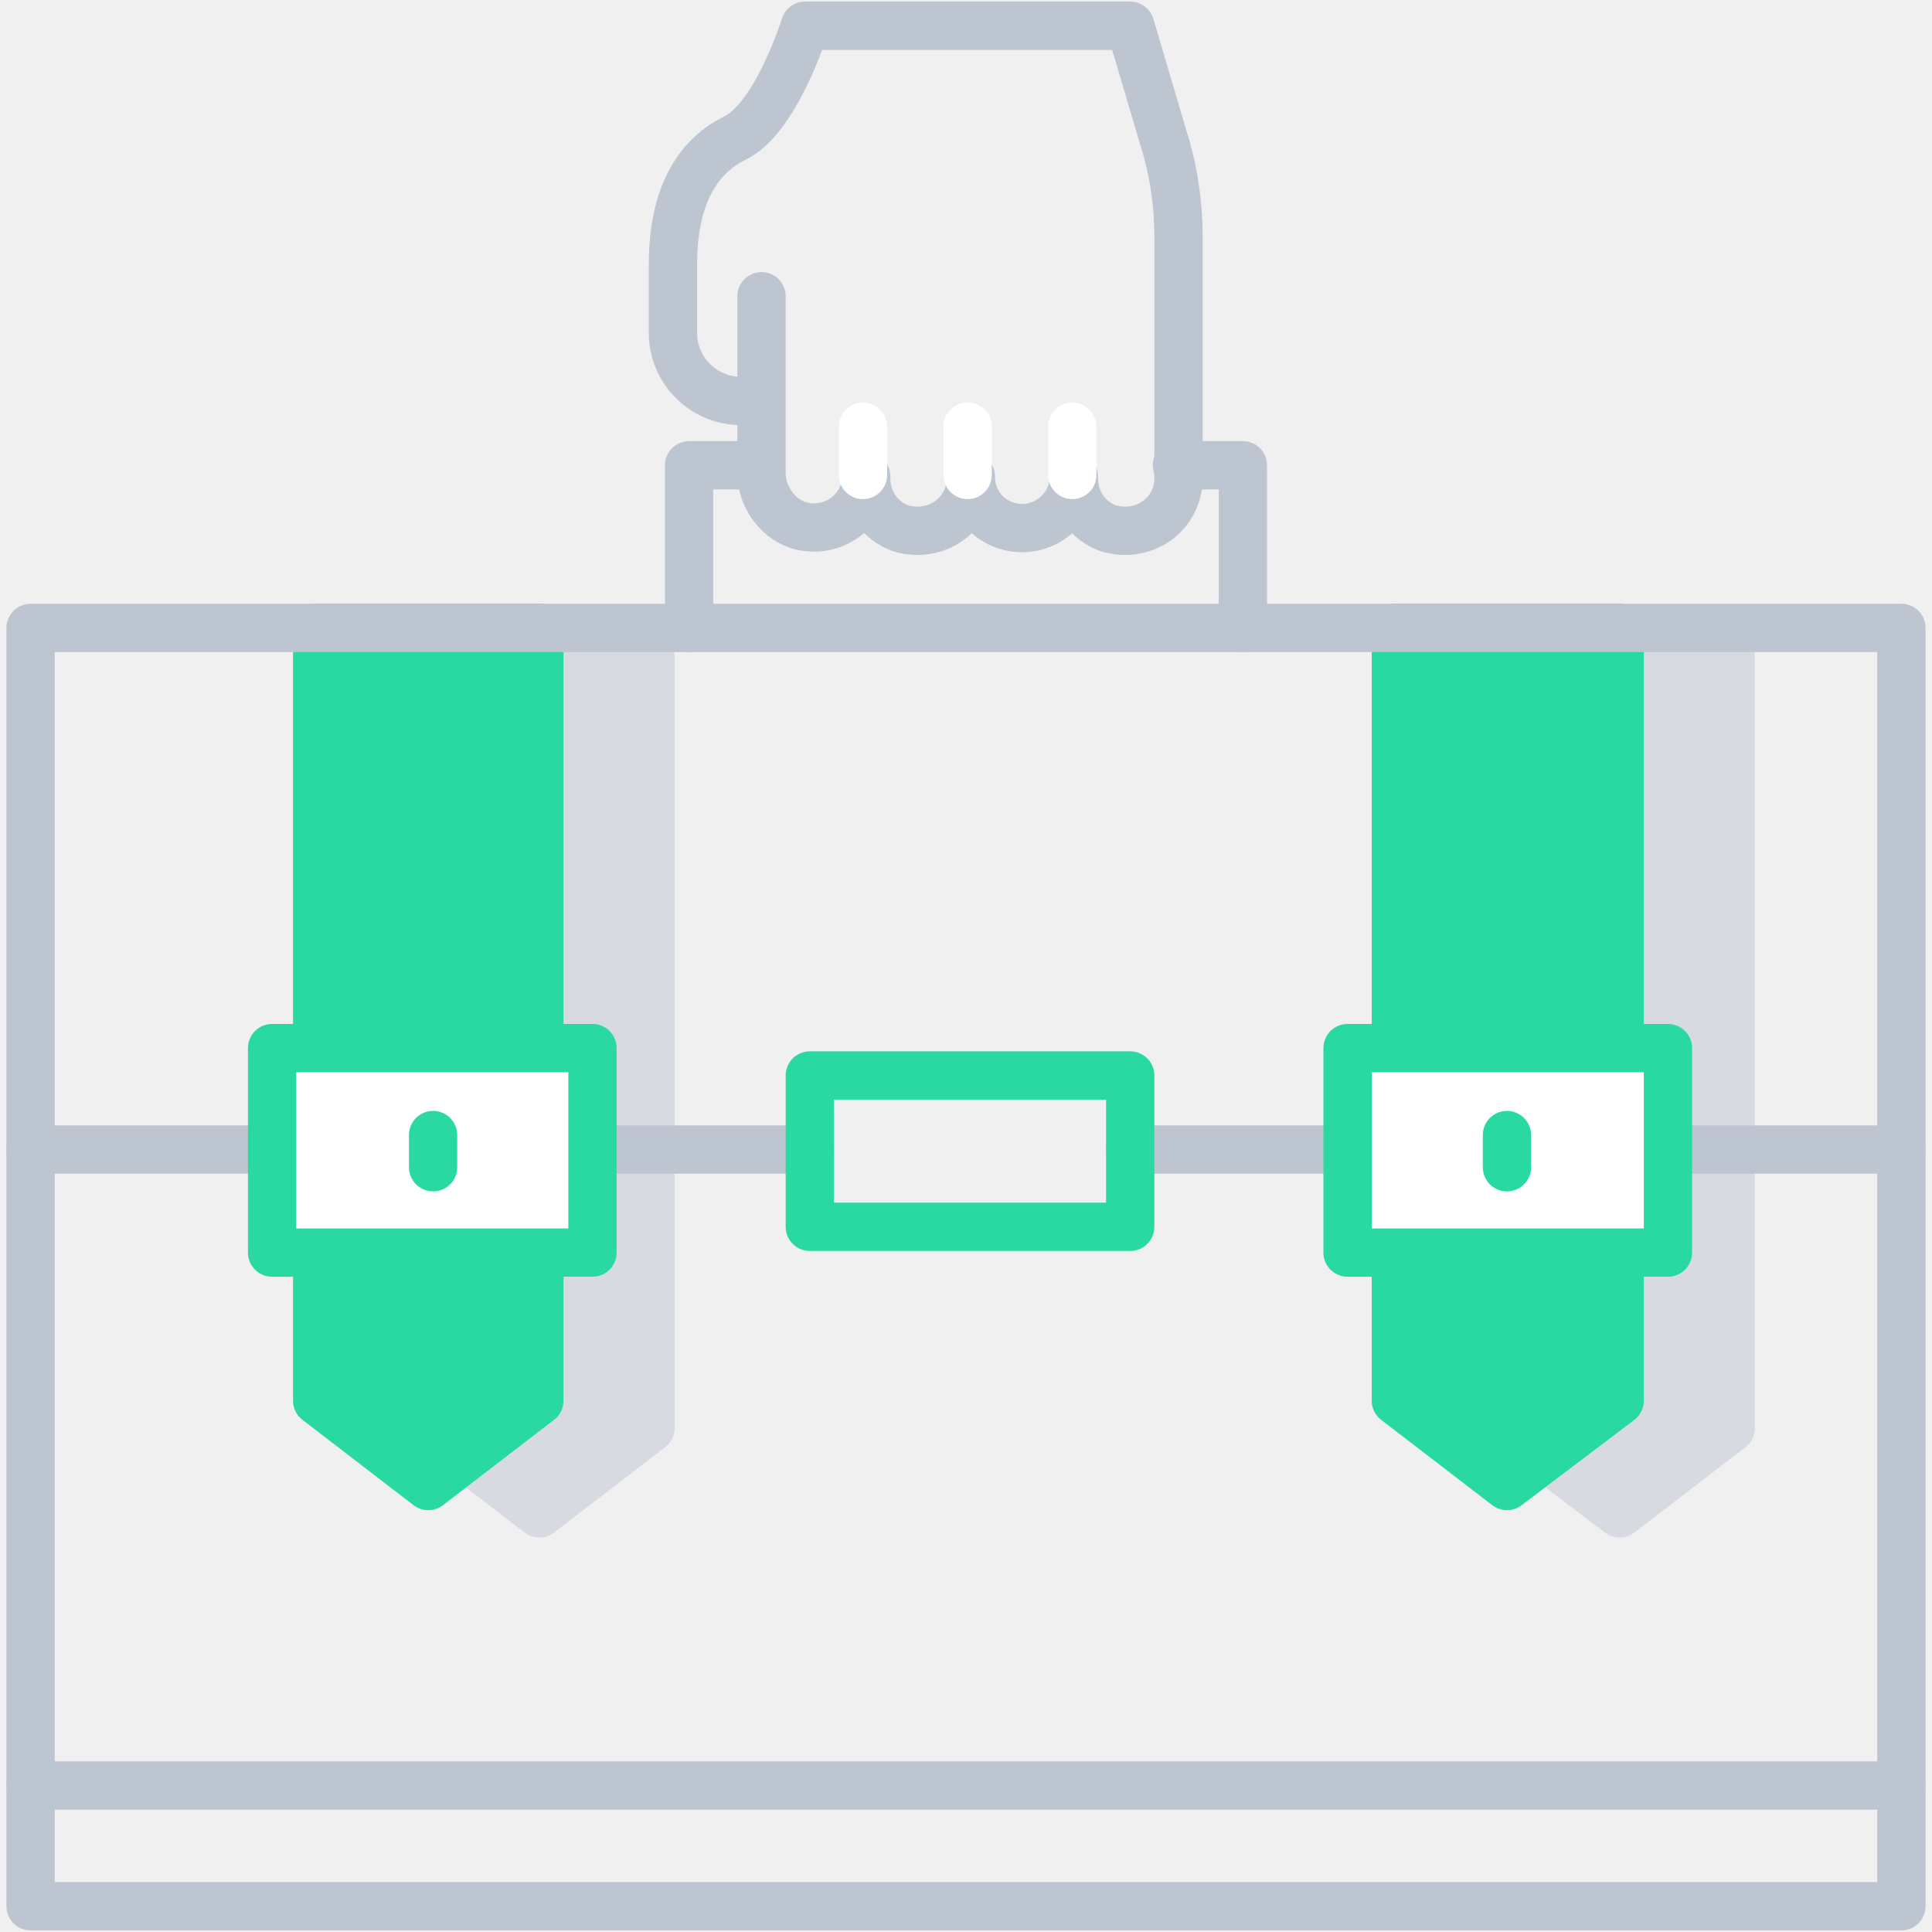
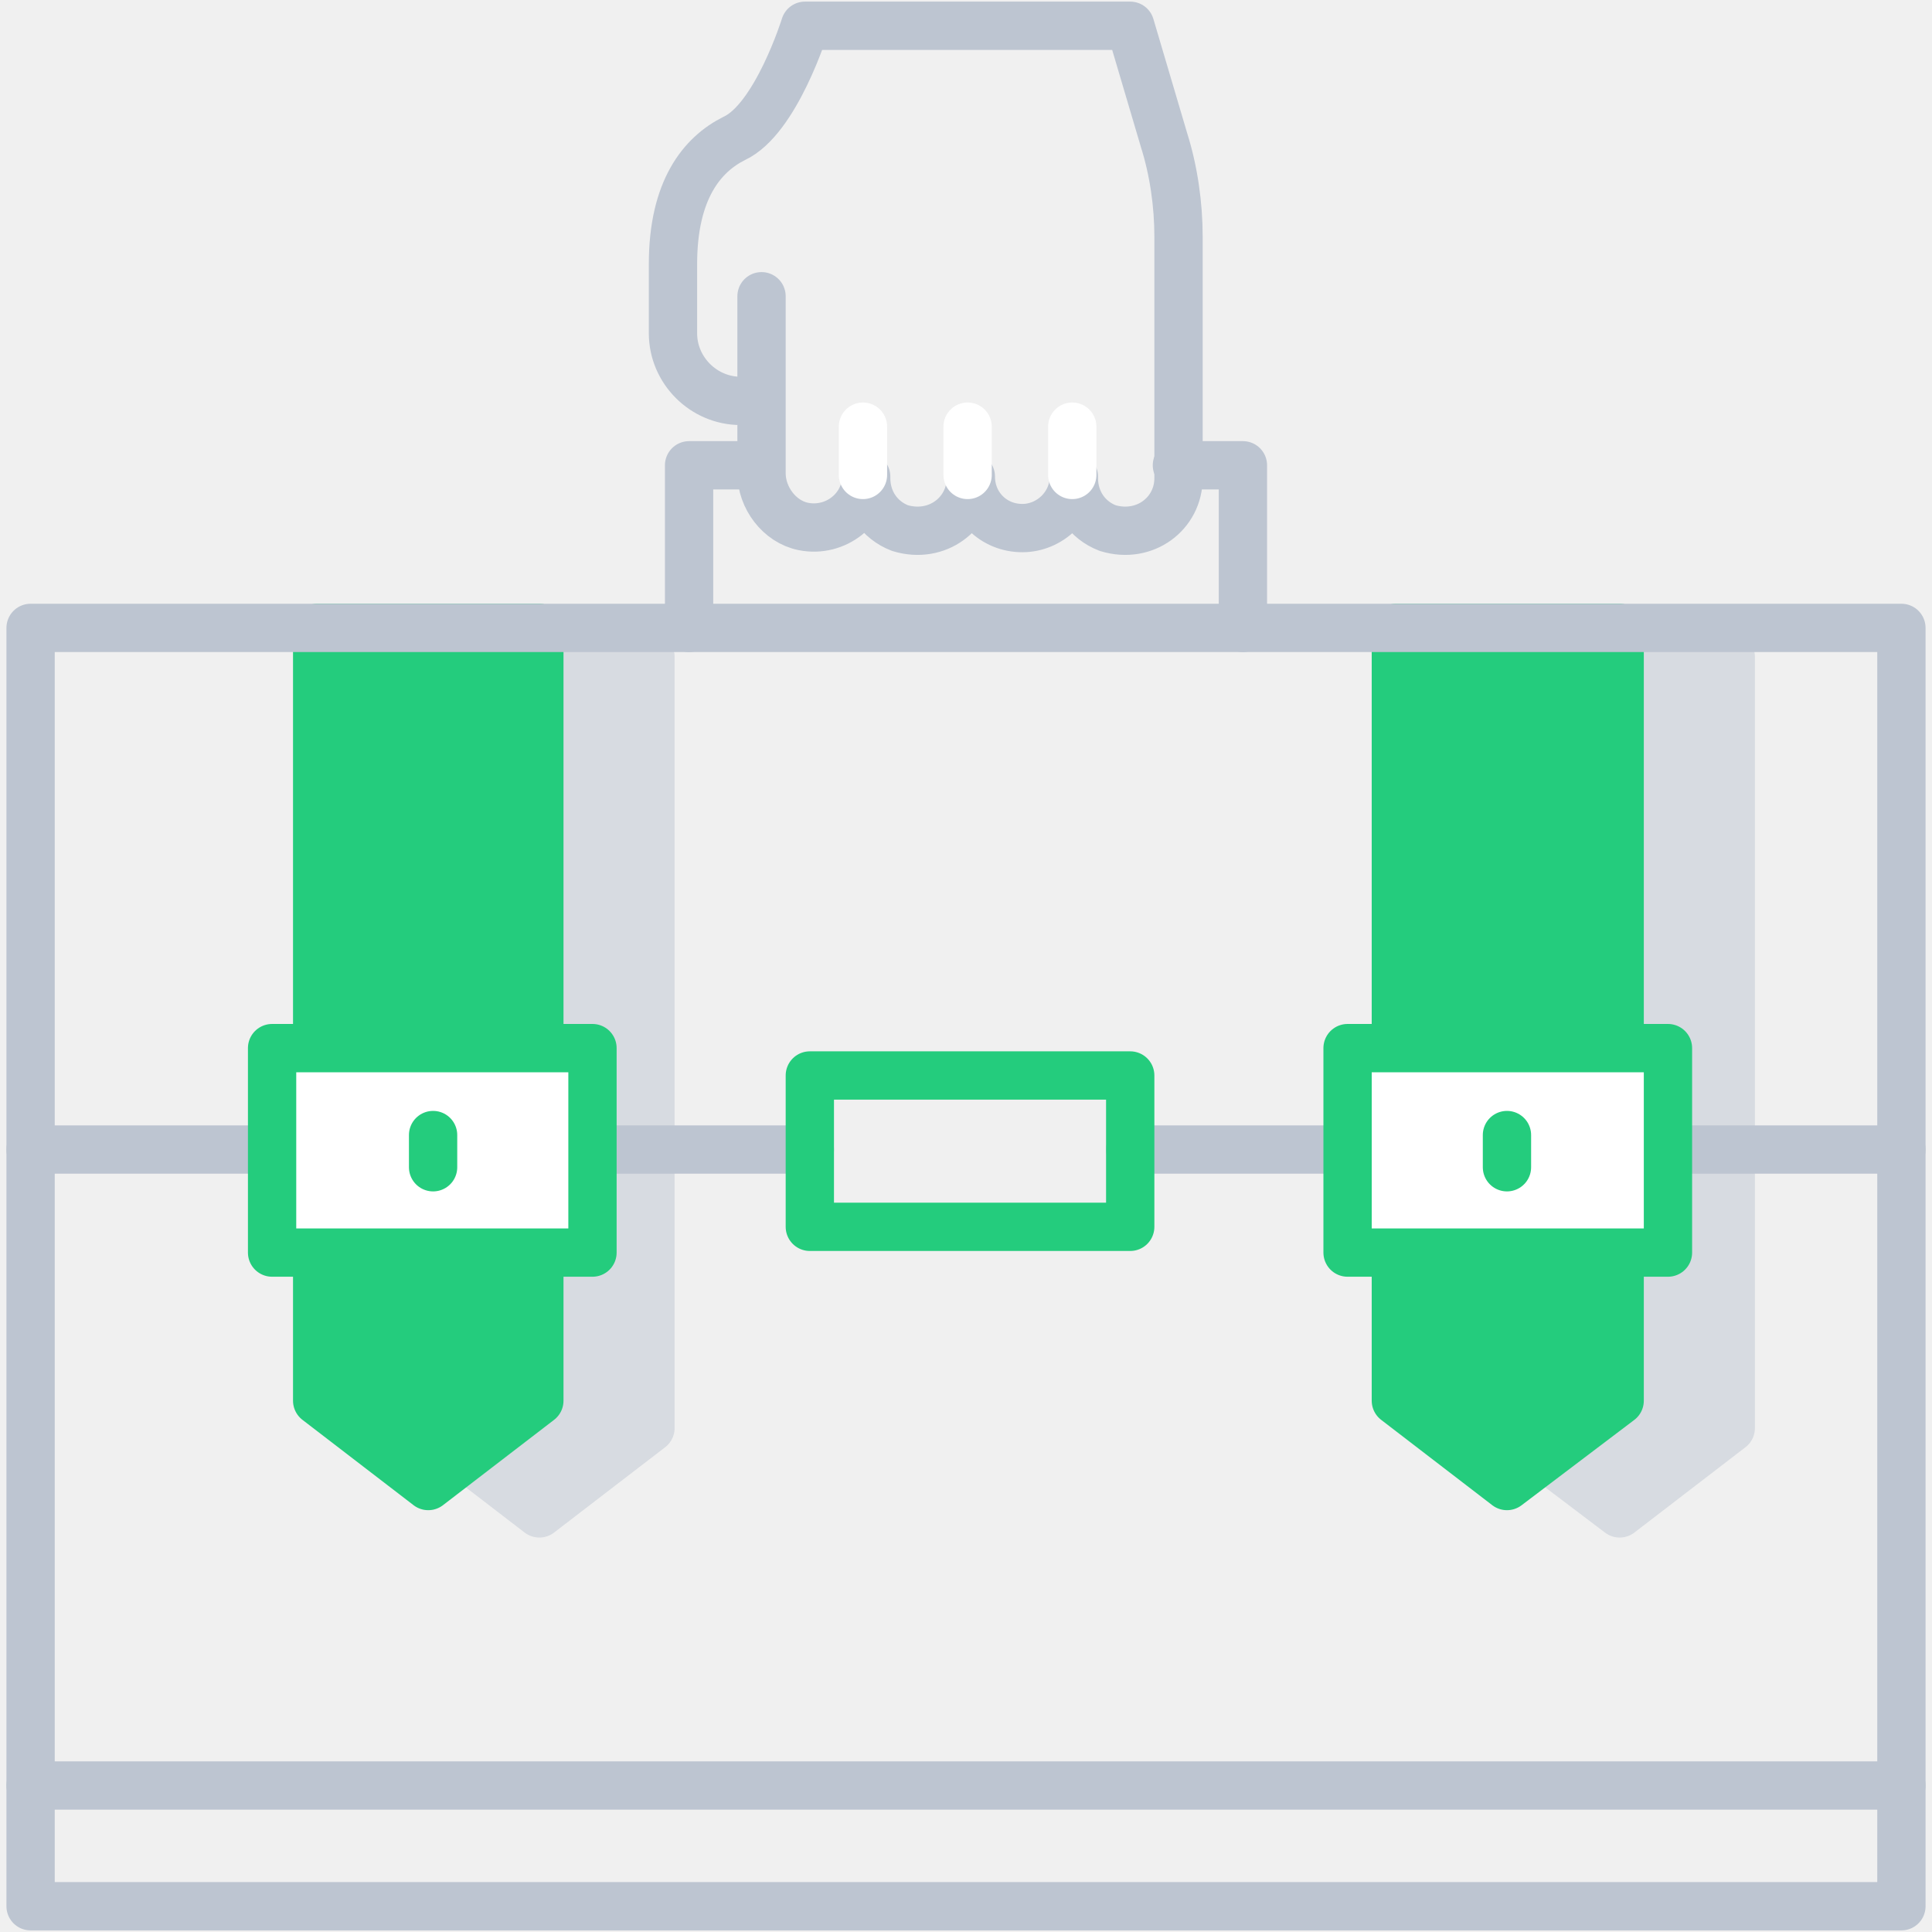
<svg xmlns="http://www.w3.org/2000/svg" x="0px" y="0px" viewBox="0 0 120 120" style="enable-background:new 0 0 120 120;" xml:space="preserve">
  <style type="text/css">
	.icon-19-0{fill:#BDC5D1;stroke:#BDC5D1;}
- 	.icon-19-1{fill:#2ad9a2;stroke:#2ad9a2;}
+ 	.icon-19-1{fill:#24cc7d;stroke:#24cc7d;}
	.icon-19-2{fill:none;stroke:#BDC5D1;}
- 	.icon-19-3{fill:none;stroke:#2ad9a2;}
+ 	.icon-19-3{fill:none;stroke:#24cc7d;}
	.icon-19-4{fill:none;stroke:#FFFFFF;}
- 	.icon-19-5{fill:#FFFFFF;stroke:#2ad9a2;}
+ 	.icon-19-5{fill:#FFFFFF;stroke:#24cc7d;}
</style>
  <g>
    <polygon class="icon-19-0 fill-gray-400 stroke-gray-400" opacity=".5" stroke-width="3" stroke-linecap="round" stroke-linejoin="round" stroke-miterlimit="10" points="93.6,40.8 93.6,79.6 93.6,80.5 93.6,88.7 100.6,94 107.5,88.7 107.5,80.5 107.5,79.6 107.5,40.8  " />
    <polygon class="icon-19-1 fill-primary stroke-primary" stroke-width="3" stroke-linecap="round" stroke-linejoin="round" stroke-miterlimit="10" points="86.7,39 86.7,77.9 86.7,78.7 86.7,87 93.6,92.3 100.6,87 100.6,78.7 100.6,77.9 100.6,39  " />
  </g>
  <g>
    <polygon class="icon-19-0 fill-gray-400 stroke-gray-400" opacity=".5" stroke-width="3" stroke-linecap="round" stroke-linejoin="round" stroke-miterlimit="10" points="26.6,40.8 26.6,79.6 26.6,80.5 26.6,88.7 33.5,94 40.4,88.7 40.4,80.5 40.4,79.6 40.4,40.8  " />
    <polygon class="icon-19-1 fill-primary stroke-primary" stroke-width="3" stroke-linecap="round" stroke-linejoin="round" stroke-miterlimit="10" points="19.7,39 19.7,77.9 19.7,78.7 19.7,87 26.6,92.3 33.5,87 33.5,78.7 33.5,77.9 33.5,39  " />
  </g>
  <rect x="1.9" y="39" class="icon-19-2 fill-none stroke-gray-400" stroke-width="3" stroke-linecap="round" stroke-linejoin="round" stroke-miterlimit="10" width="116.2" height="79.4" />
  <line class="icon-19-2 fill-none stroke-gray-400" stroke-width="3" stroke-linecap="round" stroke-linejoin="round" stroke-miterlimit="10" x1="1.9" y1="71.4" x2="16.9" y2="71.4" />
  <line class="icon-19-2 fill-none stroke-gray-400" stroke-width="3" stroke-linecap="round" stroke-linejoin="round" stroke-miterlimit="10" x1="118.1" y1="71.4" x2="103.6" y2="71.4" />
  <line class="icon-19-2 fill-none stroke-gray-400" stroke-width="3" stroke-linecap="round" stroke-linejoin="round" stroke-miterlimit="10" x1="83.7" y1="71.4" x2="70.2" y2="71.4" />
  <line class="icon-19-2 fill-none stroke-gray-400" stroke-width="3" stroke-linecap="round" stroke-linejoin="round" stroke-miterlimit="10" x1="50.3" y1="71.4" x2="36.8" y2="71.4" />
  <line class="icon-19-2 fill-none stroke-gray-400" stroke-width="3" stroke-linecap="round" stroke-linejoin="round" stroke-miterlimit="10" x1="118.1" y1="110.9" x2="1.9" y2="110.9" />
  <rect x="50.3" y="66.8" class="icon-19-3 fill-none stroke-primary" stroke-width="3" stroke-linecap="round" stroke-linejoin="round" stroke-miterlimit="10" width="19.9" height="9.4" />
  <polyline class="icon-19-2 fill-none stroke-gray-400" stroke-width="3" stroke-linecap="round" stroke-linejoin="round" stroke-miterlimit="10" points="73.1,28.9 77.2,28.9 77.2,39 " />
  <polyline class="icon-19-2 fill-none stroke-gray-400" stroke-width="3" stroke-linecap="round" stroke-linejoin="round" stroke-miterlimit="10" points="42.8,39 42.8,28.9 47.1,28.9 " />
  <path class="icon-19-2 fill-none stroke-gray-400" stroke-width="3" stroke-linecap="round" stroke-linejoin="round" stroke-miterlimit="10" d="M46,24.9L46,24.9c-2.3,0-4.2-1.9-4.2-4.2v-4.3c0-4.6,1.8-6.8,3.8-7.8C48.2,7.4,50,1.6,50,1.6h20.2l2.1,7.1  c0.6,1.9,0.9,4,0.9,6v15c0,2.2-2.1,3.8-4.4,3.1c-1.3-0.5-2.1-1.7-2.1-3.1v-0.1c0,1.8-1.5,3.2-3.2,3.2c-1.8,0-3.2-1.4-3.2-3.2v0.1  c0,2.2-2.1,3.8-4.4,3.1c-1.3-0.5-2.1-1.7-2.1-3.1v-0.1c0,2-1.9,3.5-3.9,3.1c-1.5-0.3-2.6-1.8-2.6-3.3V18.4" />
  <line class="icon-19-4 fill-none stroke-white" stroke-width="3" stroke-linecap="round" stroke-linejoin="round" stroke-miterlimit="10" x1="66.6" y1="26.5" x2="66.6" y2="29.5" />
  <line class="icon-19-4 fill-none stroke-white" stroke-width="3" stroke-linecap="round" stroke-linejoin="round" stroke-miterlimit="10" x1="60.1" y1="26.5" x2="60.1" y2="29.5" />
  <rect x="16.9" y="65.1" class="icon-19-5 fill-white stroke-primary" stroke-width="3" stroke-linecap="round" stroke-linejoin="round" stroke-miterlimit="10" width="19.9" height="12.7" />
  <rect x="83.7" y="65.1" class="icon-19-5 fill-white stroke-primary" stroke-width="3" stroke-linecap="round" stroke-linejoin="round" stroke-miterlimit="10" width="19.9" height="12.7" />
  <line class="icon-19-3 fill-none stroke-primary" stroke-width="3" stroke-linecap="round" stroke-linejoin="round" stroke-miterlimit="10" x1="93.6" y1="72.5" x2="93.6" y2="70.5" />
  <line class="icon-19-3 fill-none stroke-primary" stroke-width="3" stroke-linecap="round" stroke-linejoin="round" stroke-miterlimit="10" x1="26.9" y1="72.5" x2="26.9" y2="70.5" />
  <line class="icon-19-4 fill-none stroke-white" stroke-width="3" stroke-linecap="round" stroke-linejoin="round" stroke-miterlimit="10" x1="53.6" y1="26.5" x2="53.6" y2="29.5" />
</svg>
